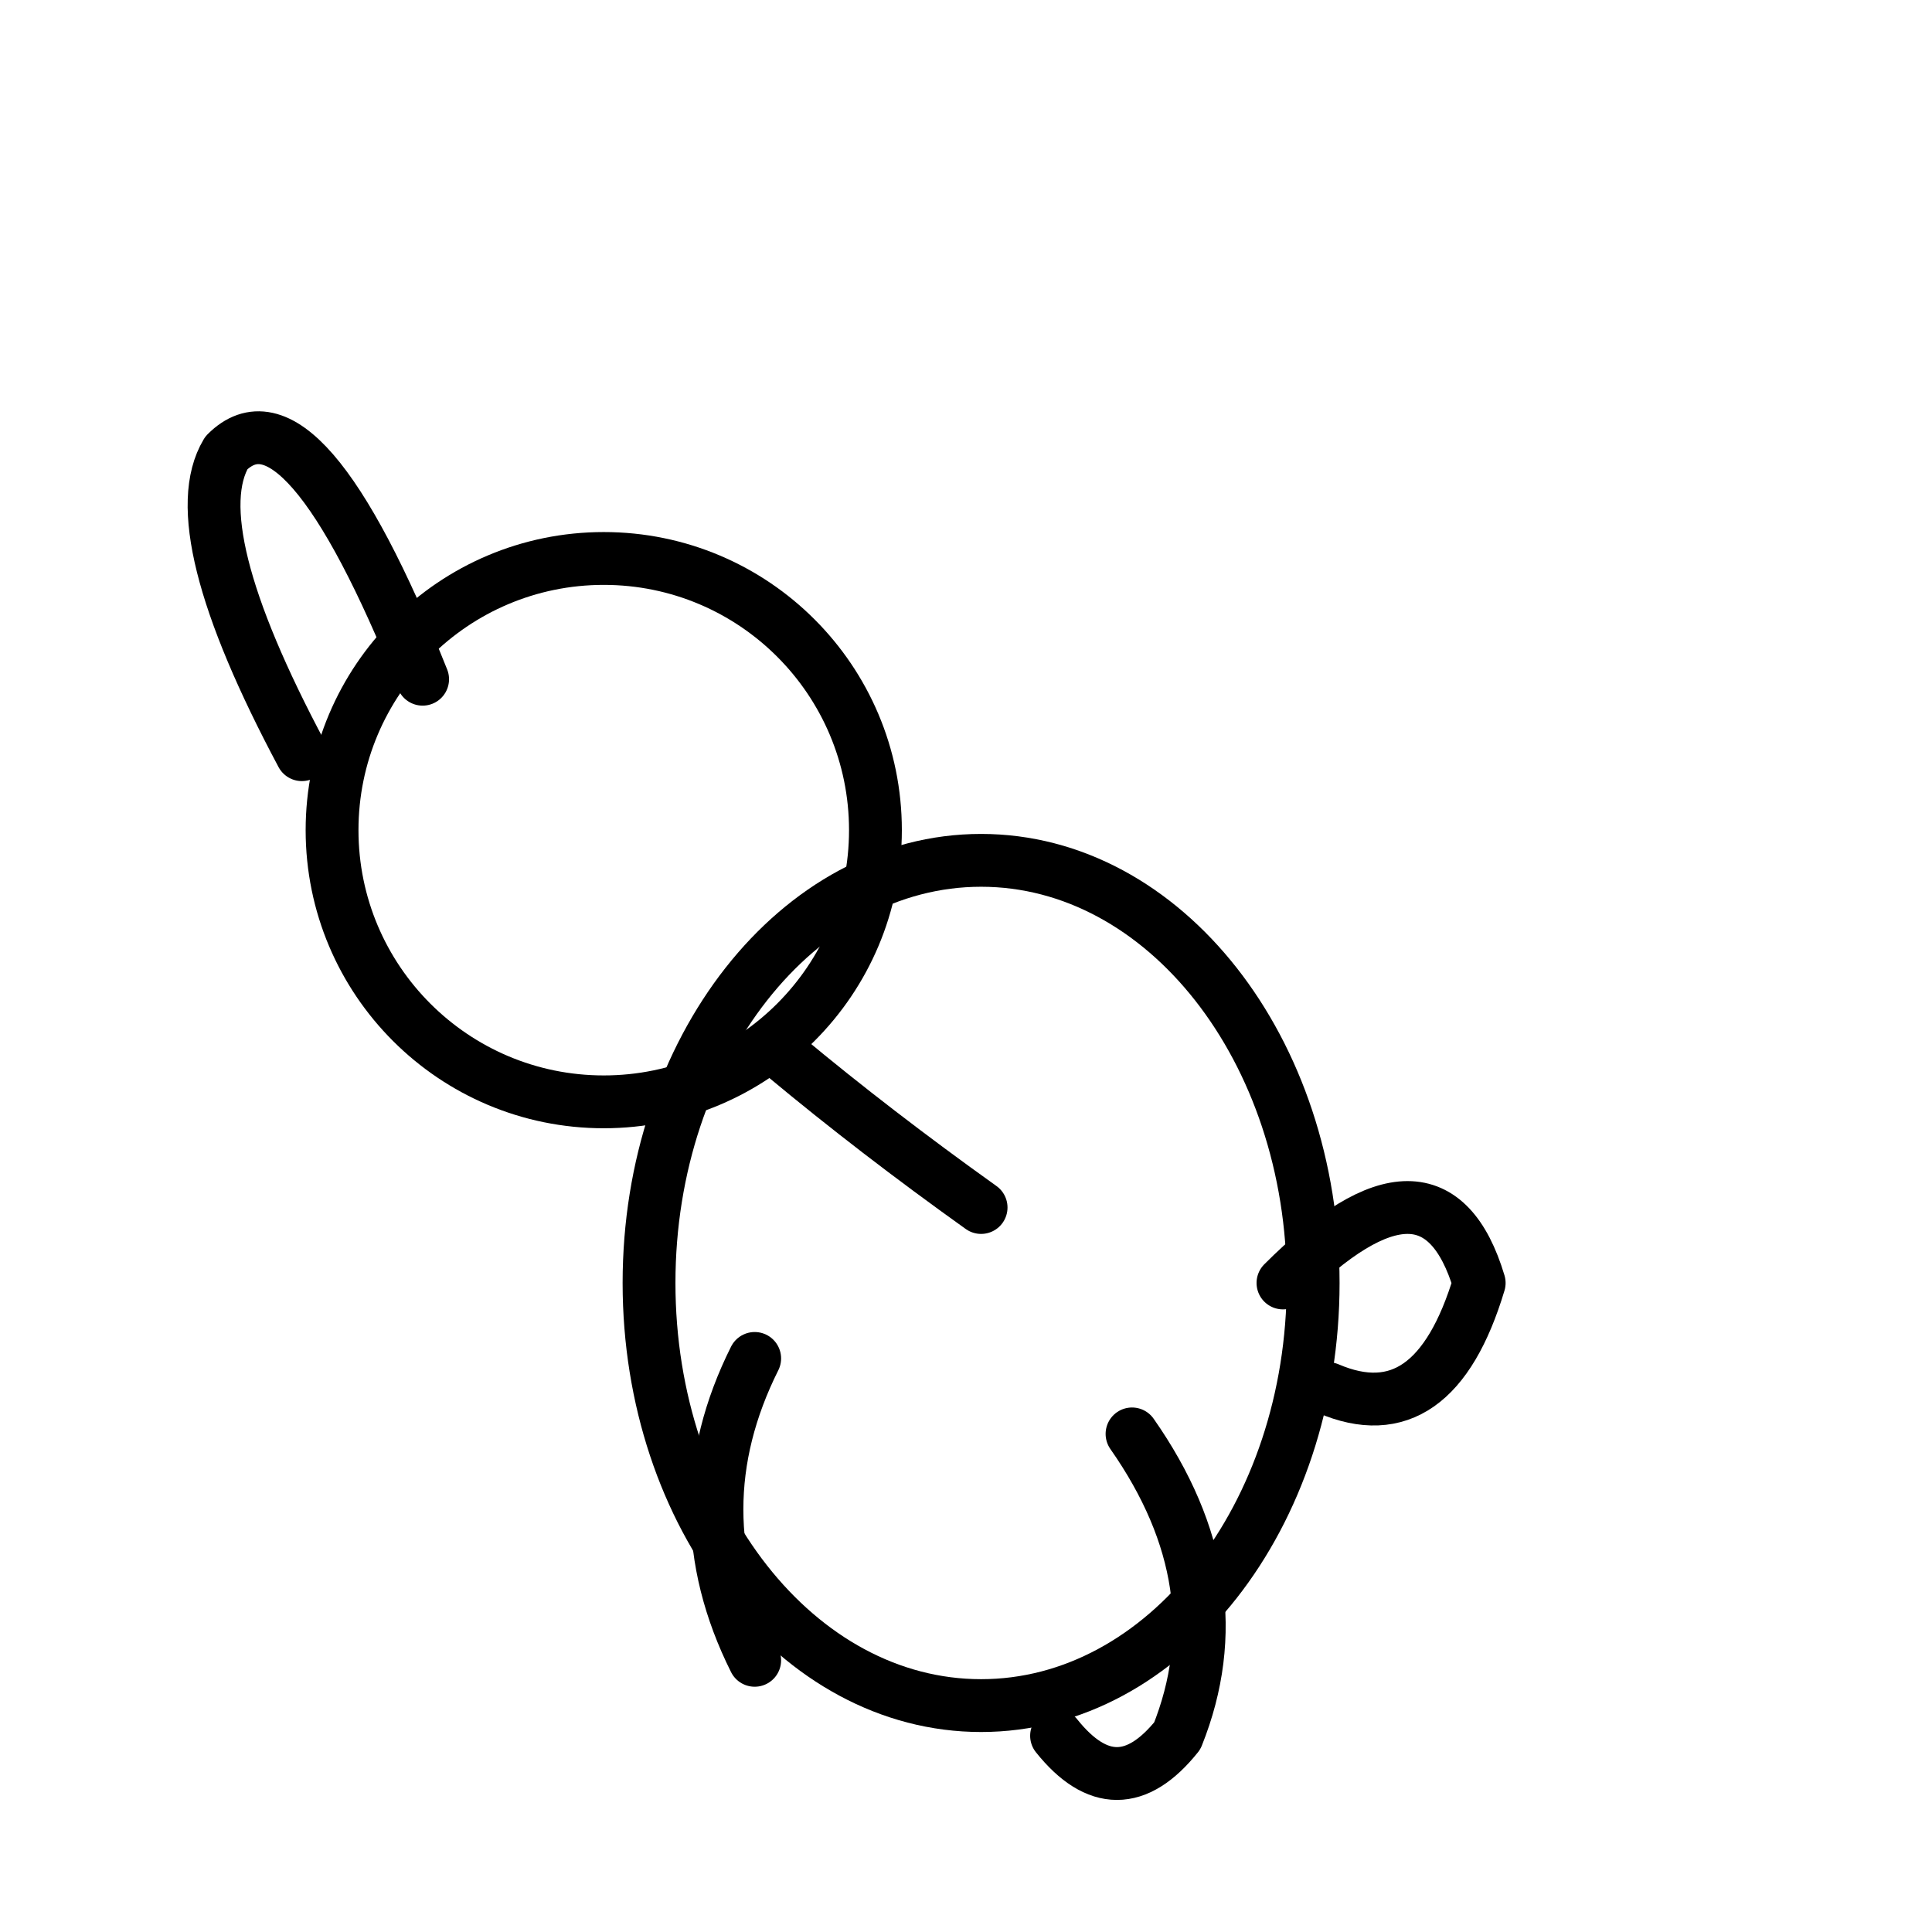
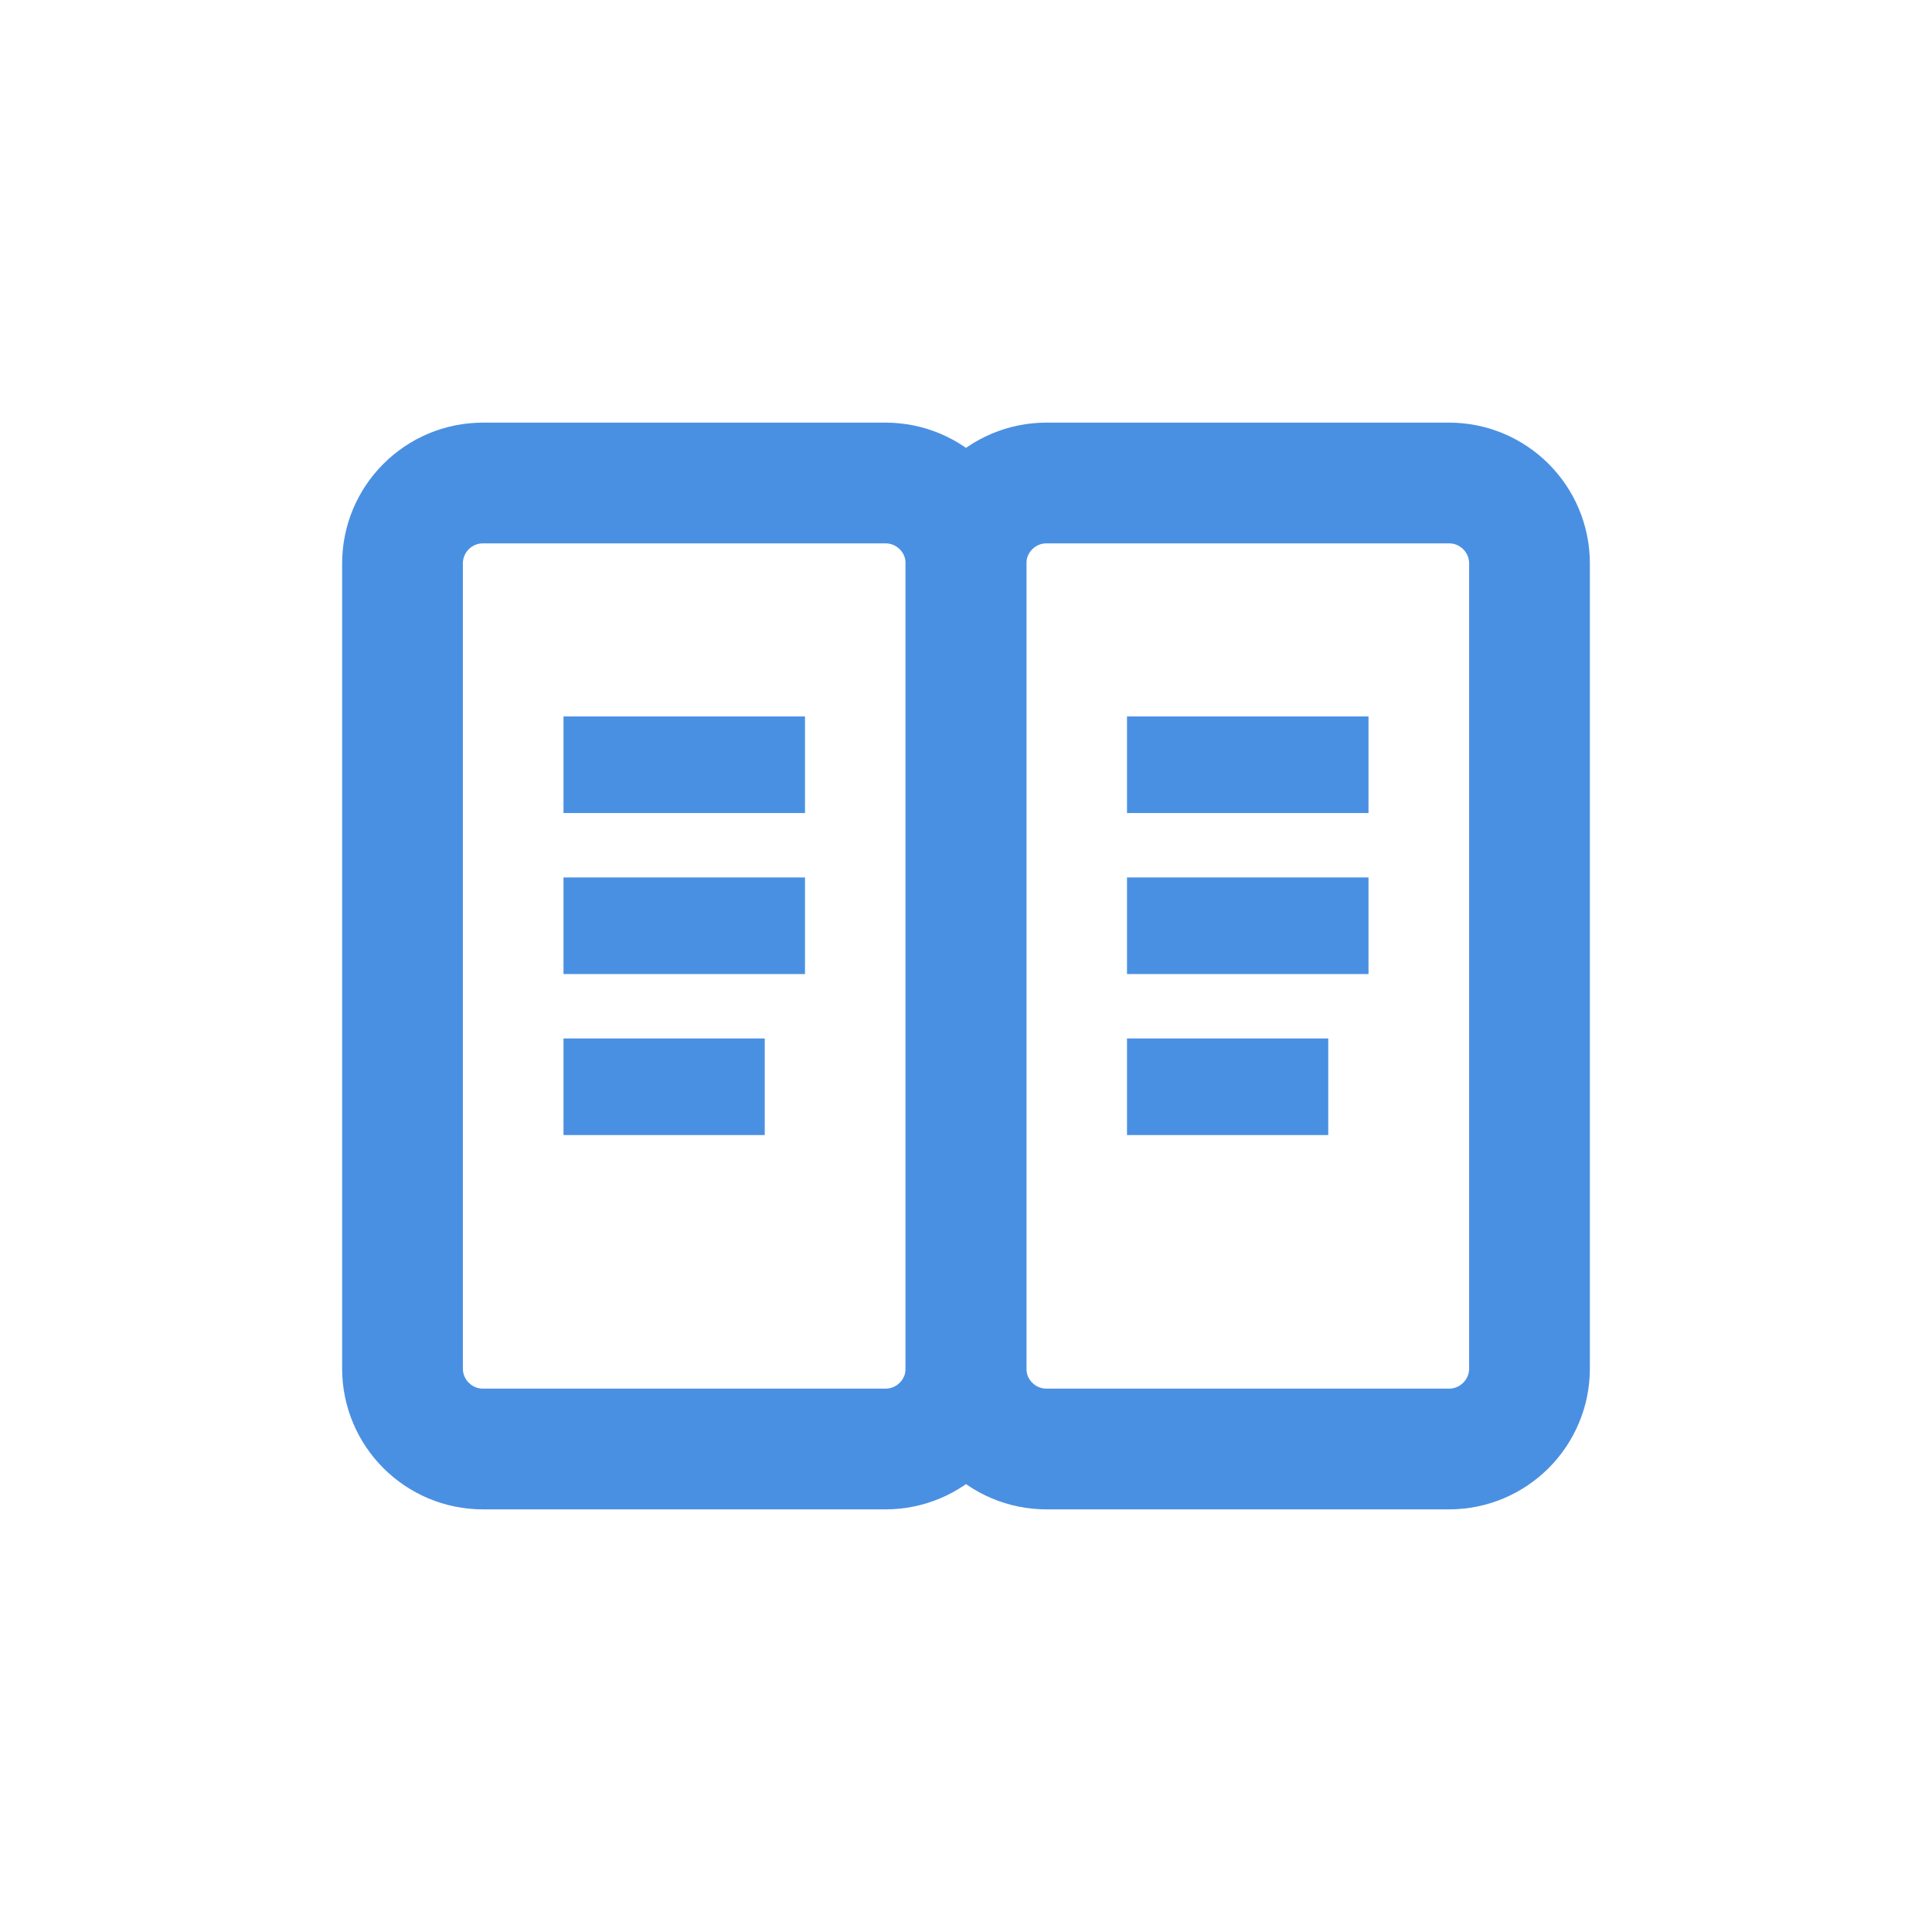
- <svg xmlns="http://www.w3.org/2000/svg" viewBox="0 0 128 128" fill="none">
-   <g stroke="#000" stroke-width="3.5" stroke-linecap="round" stroke-linejoin="round" fill="none">
-     <circle cx="40" cy="55" r="18" />
-     <path d="M 28 45 Q 20 25 15 30 Q 12 35 20 50" />
-     <ellipse cx="65" cy="85" rx="22" ry="28" />
-     <path d="M 50 90 Q 45 100 50 110" />
-     <path d="M 75 95 Q 82 105 78 115 Q 74 120 70 115" />
-     <path d="M 85 85 Q 95 75 98 85 Q 95 95 88 92" />
-     <path d="M 52 70 Q 58 75 65 80" />
-   </g>
+ <svg xmlns="http://www.w3.org/2000/svg" viewBox="0 0 24 24" fill="none">
+   <rect width="24" height="24" rx="5" opacity="0.25" />
+   <rect x="5" y="6" width="7" height="12" rx="1" stroke="#4A90E2" stroke-width="1.5" fill="none" />
+   <rect x="12" y="6" width="7" height="12" rx="1" stroke="#4A90E2" stroke-width="1.5" fill="none" />
+   <line x1="12" y1="6" x2="12" y2="18" stroke="#4A90E2" stroke-width="1.5" />
+   <line x1="7" y1="9.5" x2="10" y2="9.5" stroke="#4A90E2" stroke-width="1.2" />
+   <line x1="7" y1="11.5" x2="10" y2="11.5" stroke="#4A90E2" stroke-width="1.2" />
+   <line x1="7" y1="13.5" x2="9.5" y2="13.5" stroke="#4A90E2" stroke-width="1.2" />
+   <line x1="14" y1="9.5" x2="17" y2="9.5" stroke="#4A90E2" stroke-width="1.2" />
+   <line x1="14" y1="11.5" x2="17" y2="11.5" stroke="#4A90E2" stroke-width="1.2" />
+   <line x1="14" y1="13.5" x2="16.5" y2="13.5" stroke="#4A90E2" stroke-width="1.2" />
</svg>
